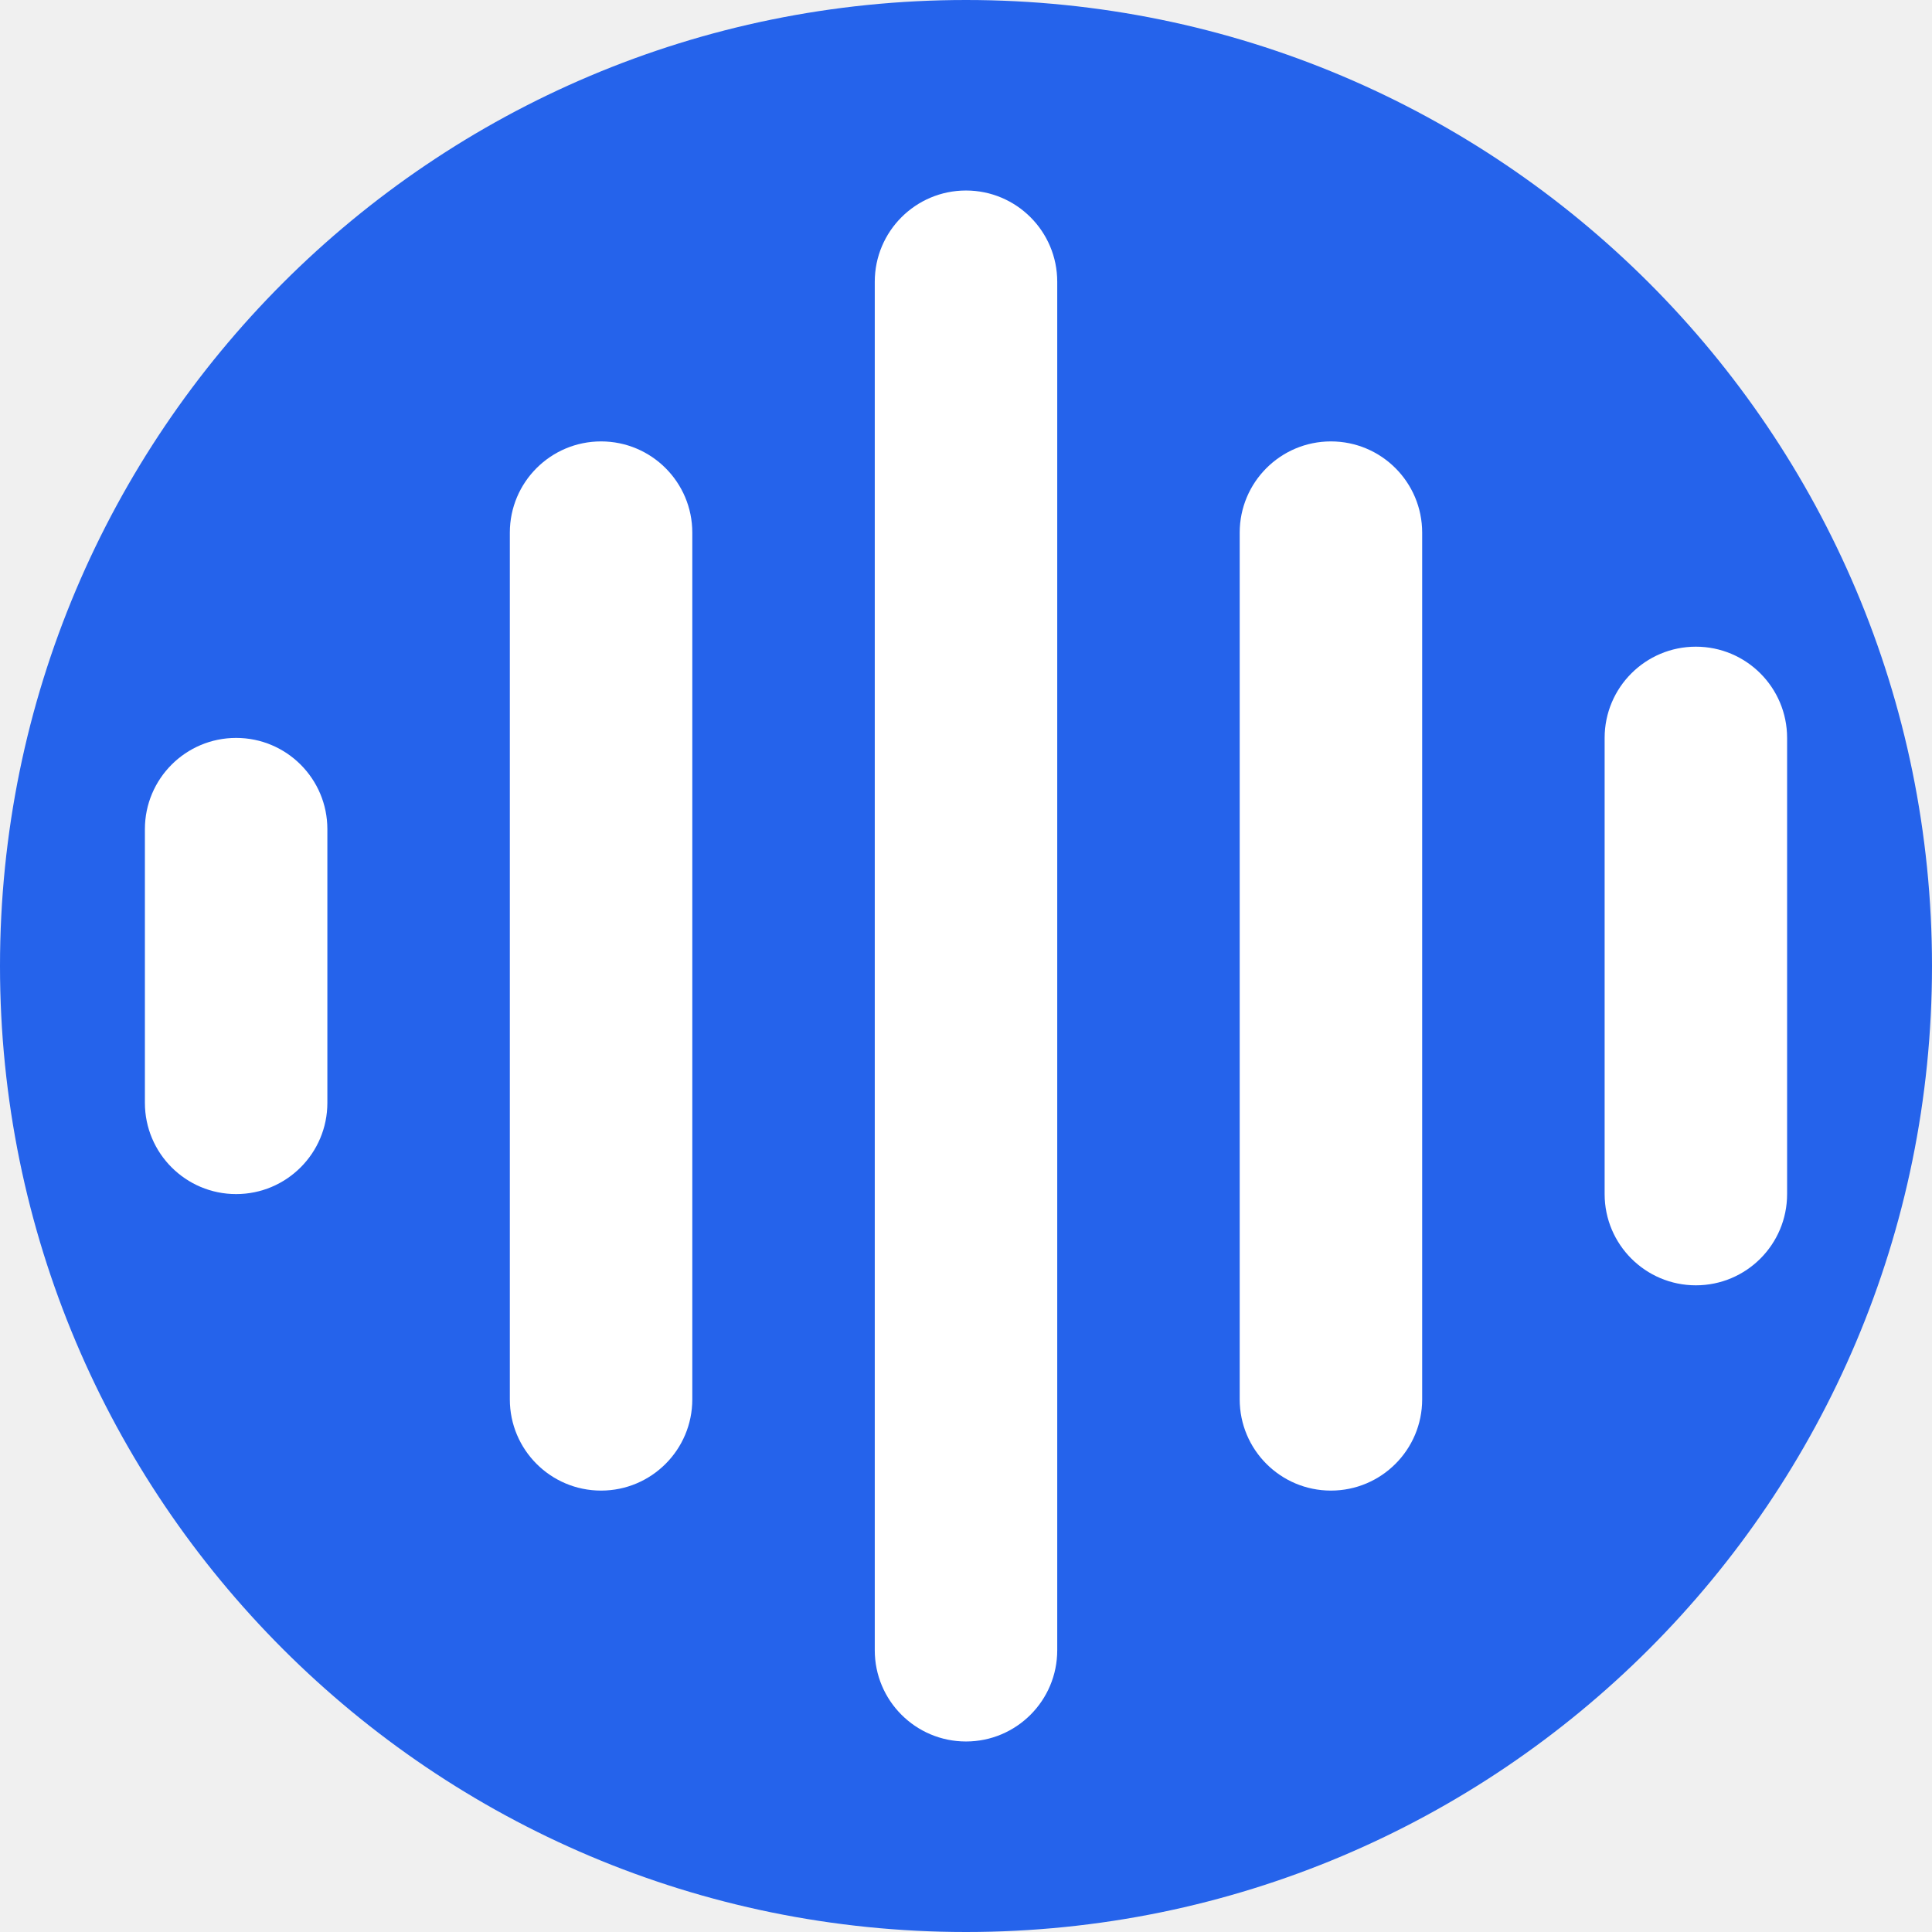
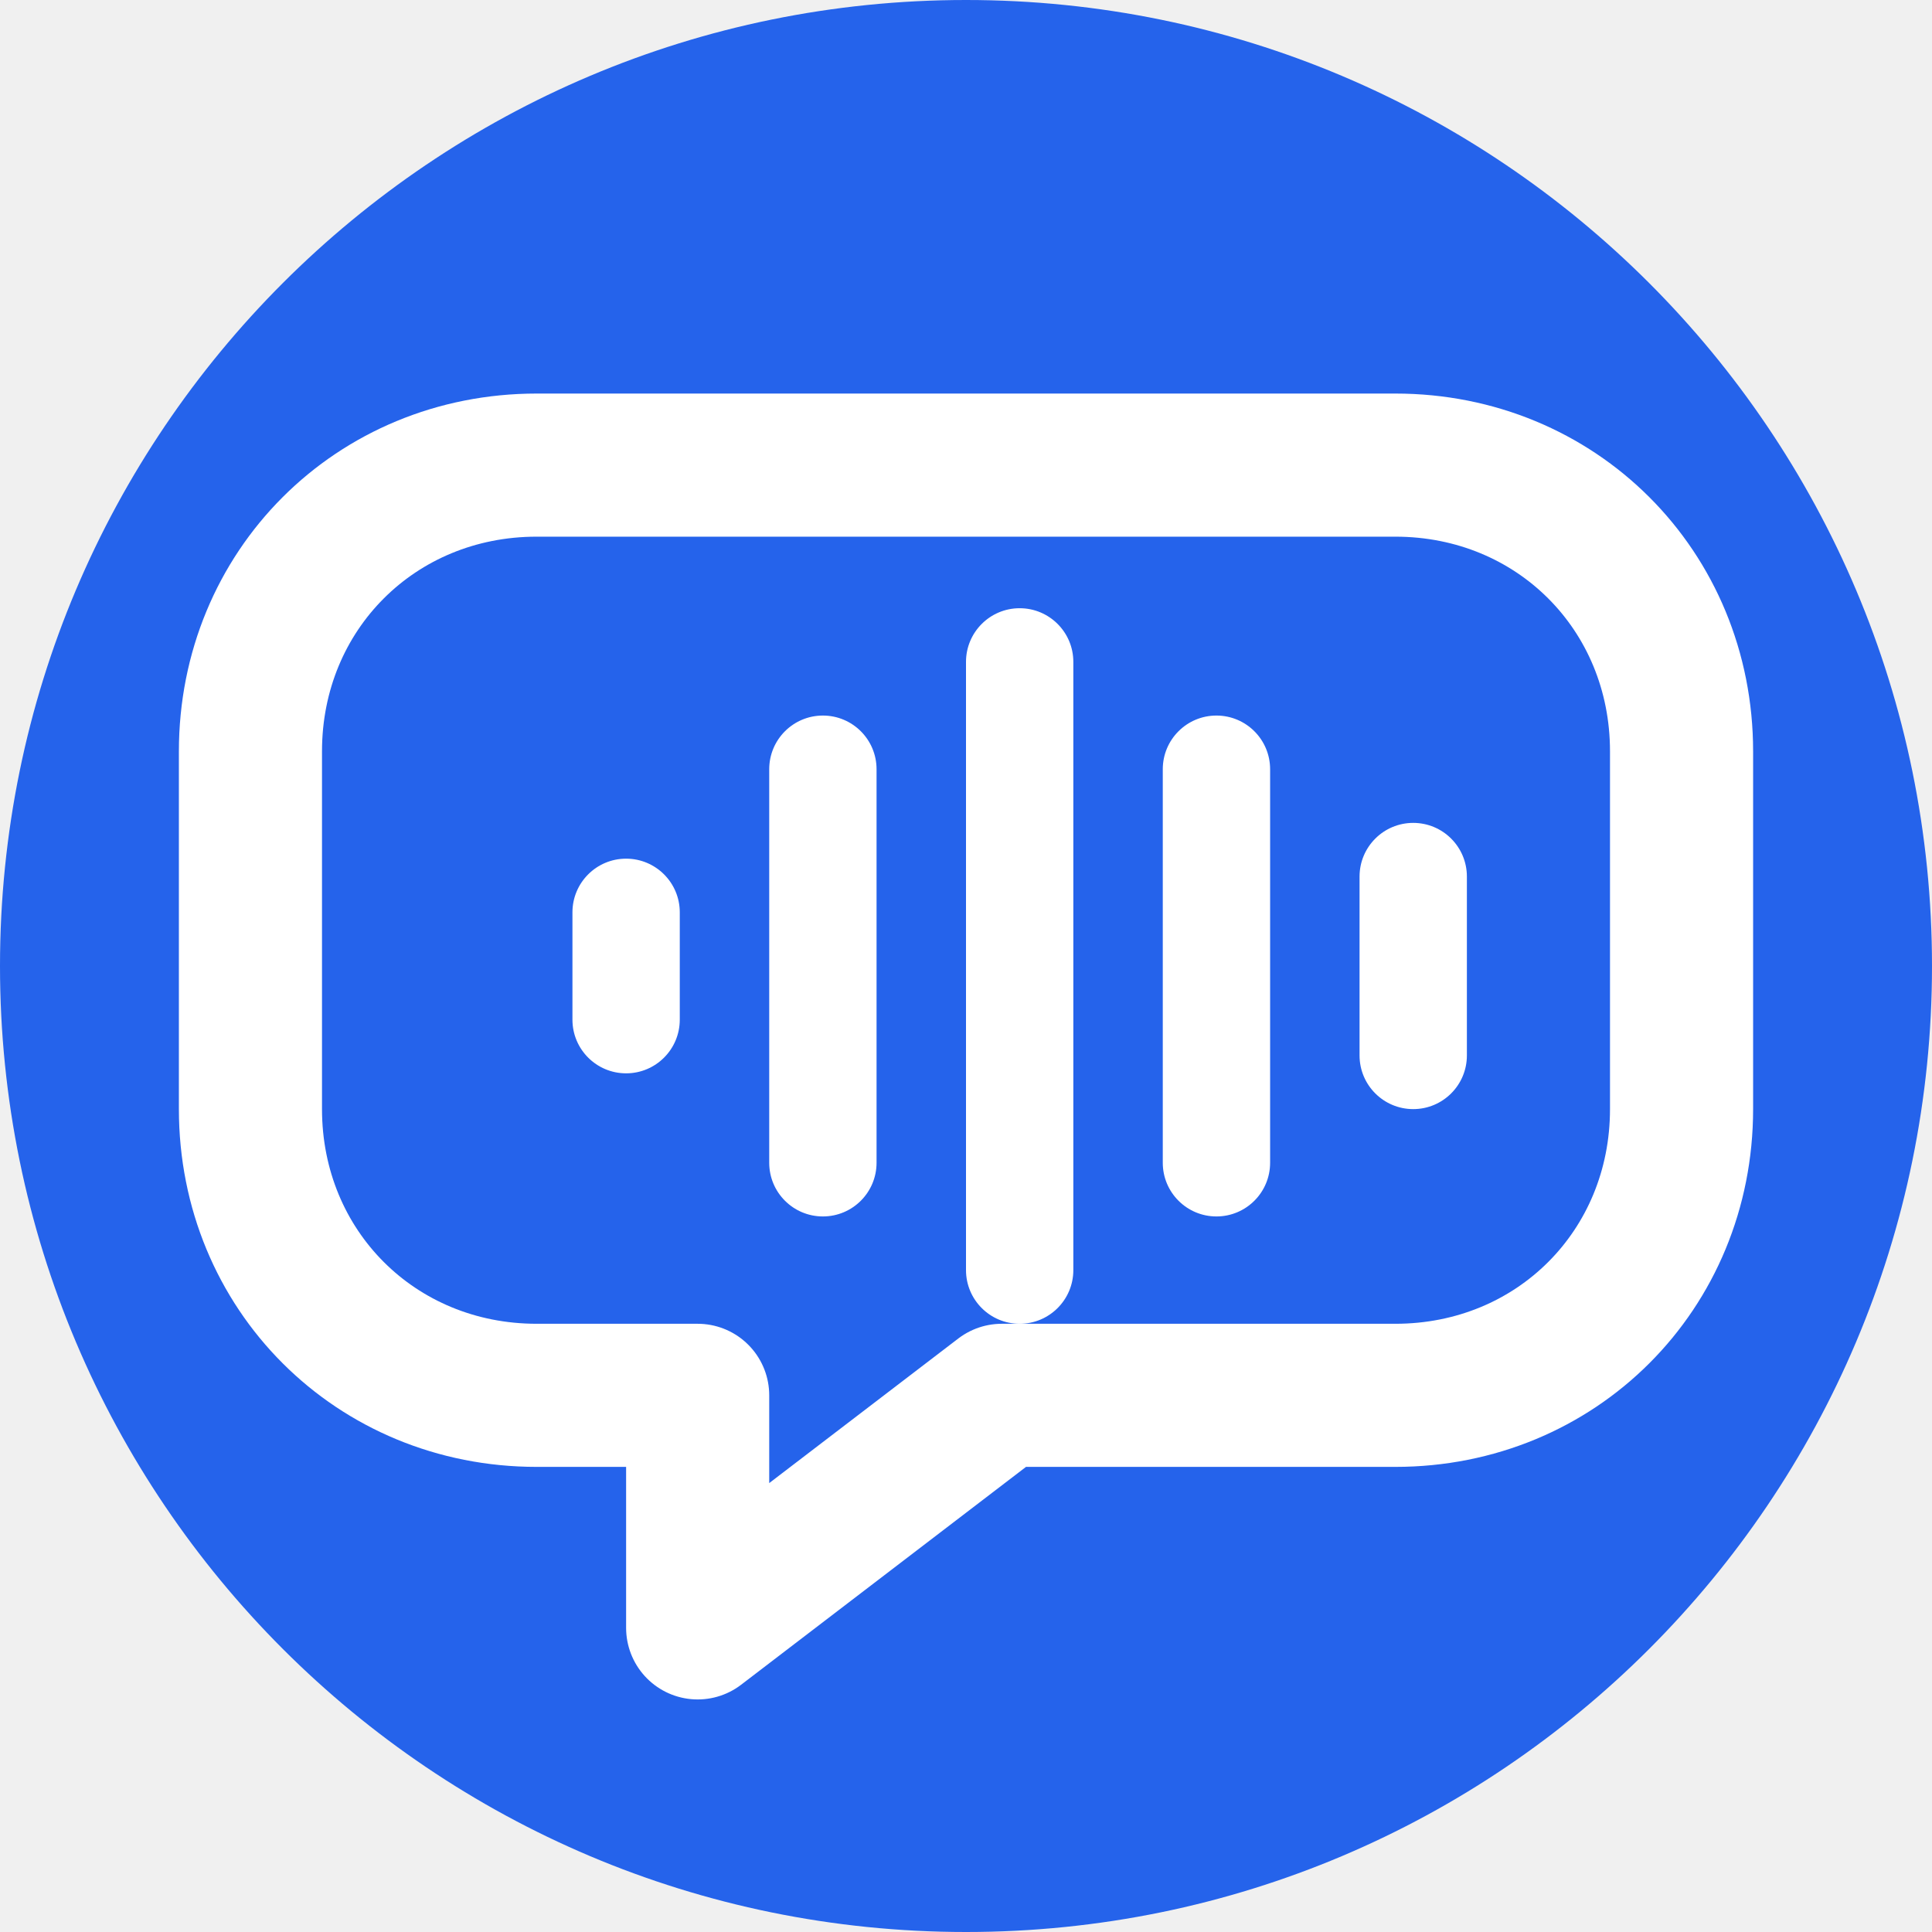
<svg xmlns="http://www.w3.org/2000/svg" viewBox="0 0 108 108" role="img" aria-label="Verbatim round launcher icon">
  <circle cx="54" cy="54" r="54" fill="#2563EB" />
+   <path d="M30 26H78C87 26 94 33 94 42V62C94 71 87 78 78 78H56L39 91V78H30C21 78 14 71 14 62V42C14 33 21 26 30 26Z" fill="none" stroke="#FFFFFF" stroke-width="8" stroke-linejoin="round" />
  <g fill="#FFFFFF">
-     <rect x="8.1" y="41.25" width="10.2" height="25.5" rx="5.1" />
-     <rect x="28.5" y="24.675" width="10.2" height="58.65" rx="5.1" />
-     <rect x="48.9" y="10.65" width="10.2" height="86.7" rx="5.1" />
-     <rect x="69.3" y="24.675" width="10.2" height="58.65" rx="5.1" />
-     <rect x="89.7" y="36.15" width="10.2" height="35.7" rx="5.1" />
+     <rect x="32" y="48" width="6" height="12" rx="3" />
+     <rect x="43" y="40" width="6" height="28" rx="3" />
+     <rect x="54" y="34" width="6" height="40" rx="3" />
+     <rect x="65" y="40" width="6" height="28" rx="3" />
+     <rect x="76" y="46" width="6" height="16" rx="3" />
  </g>
</svg>
